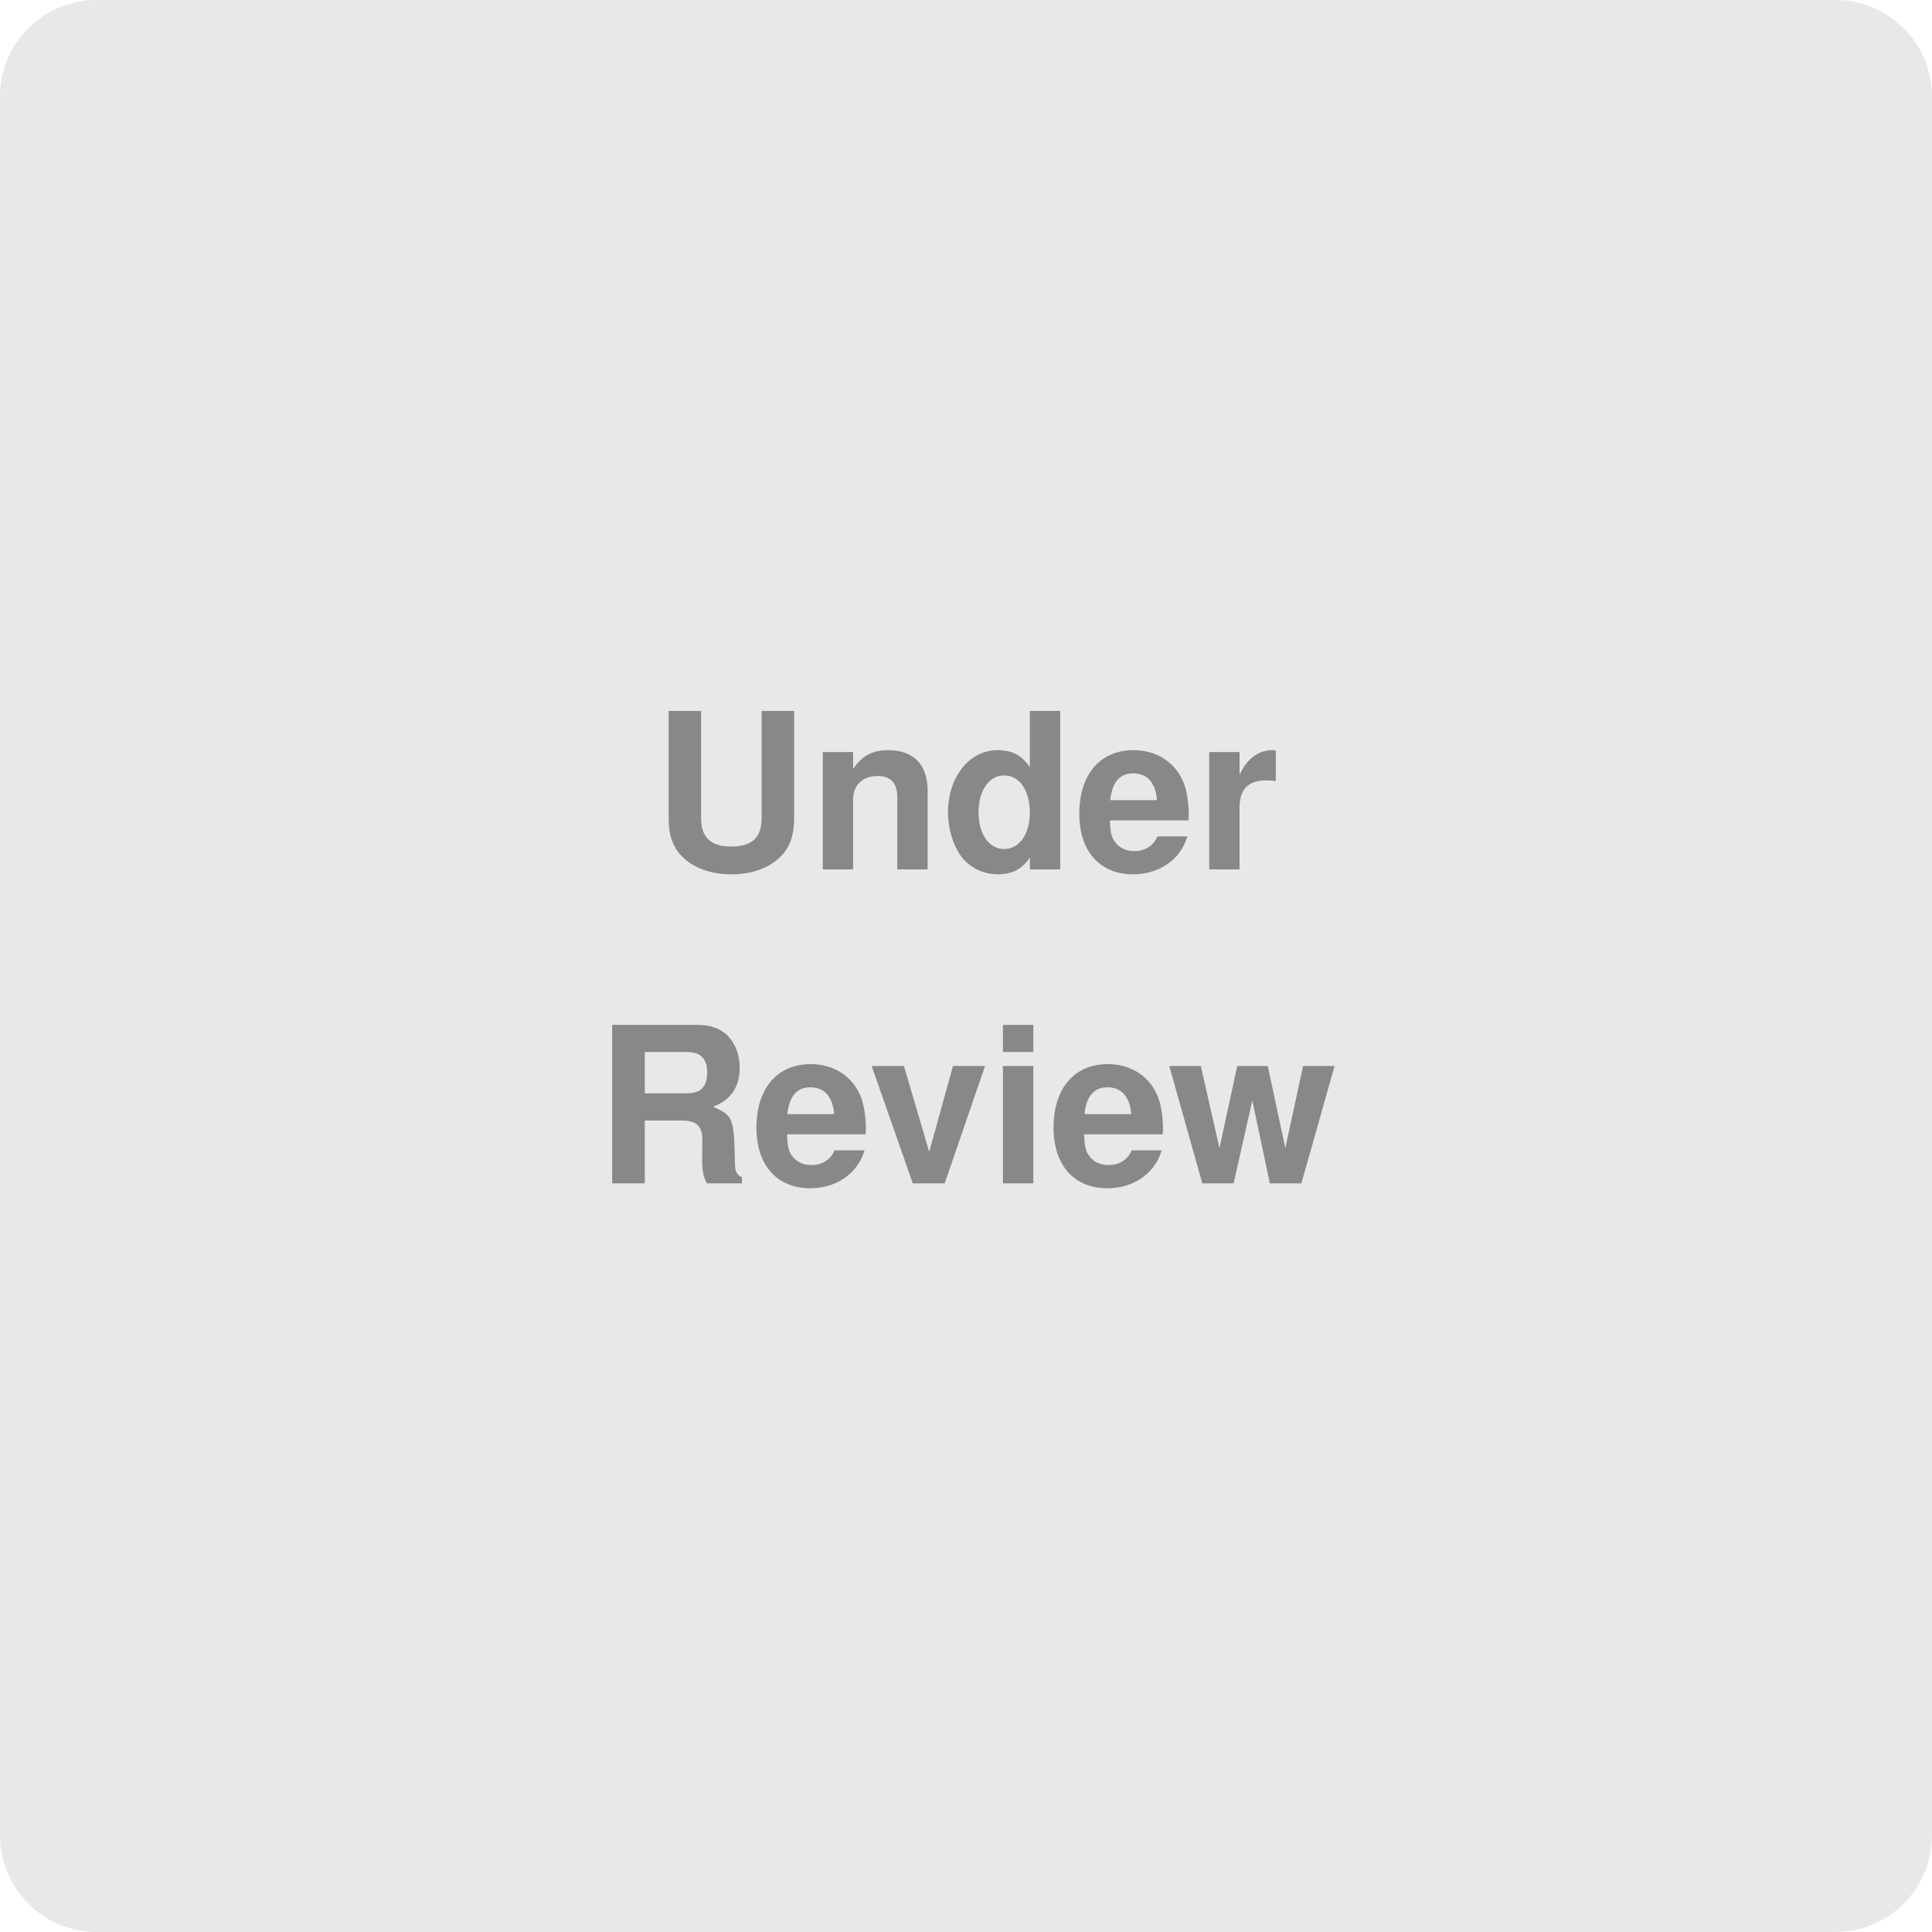
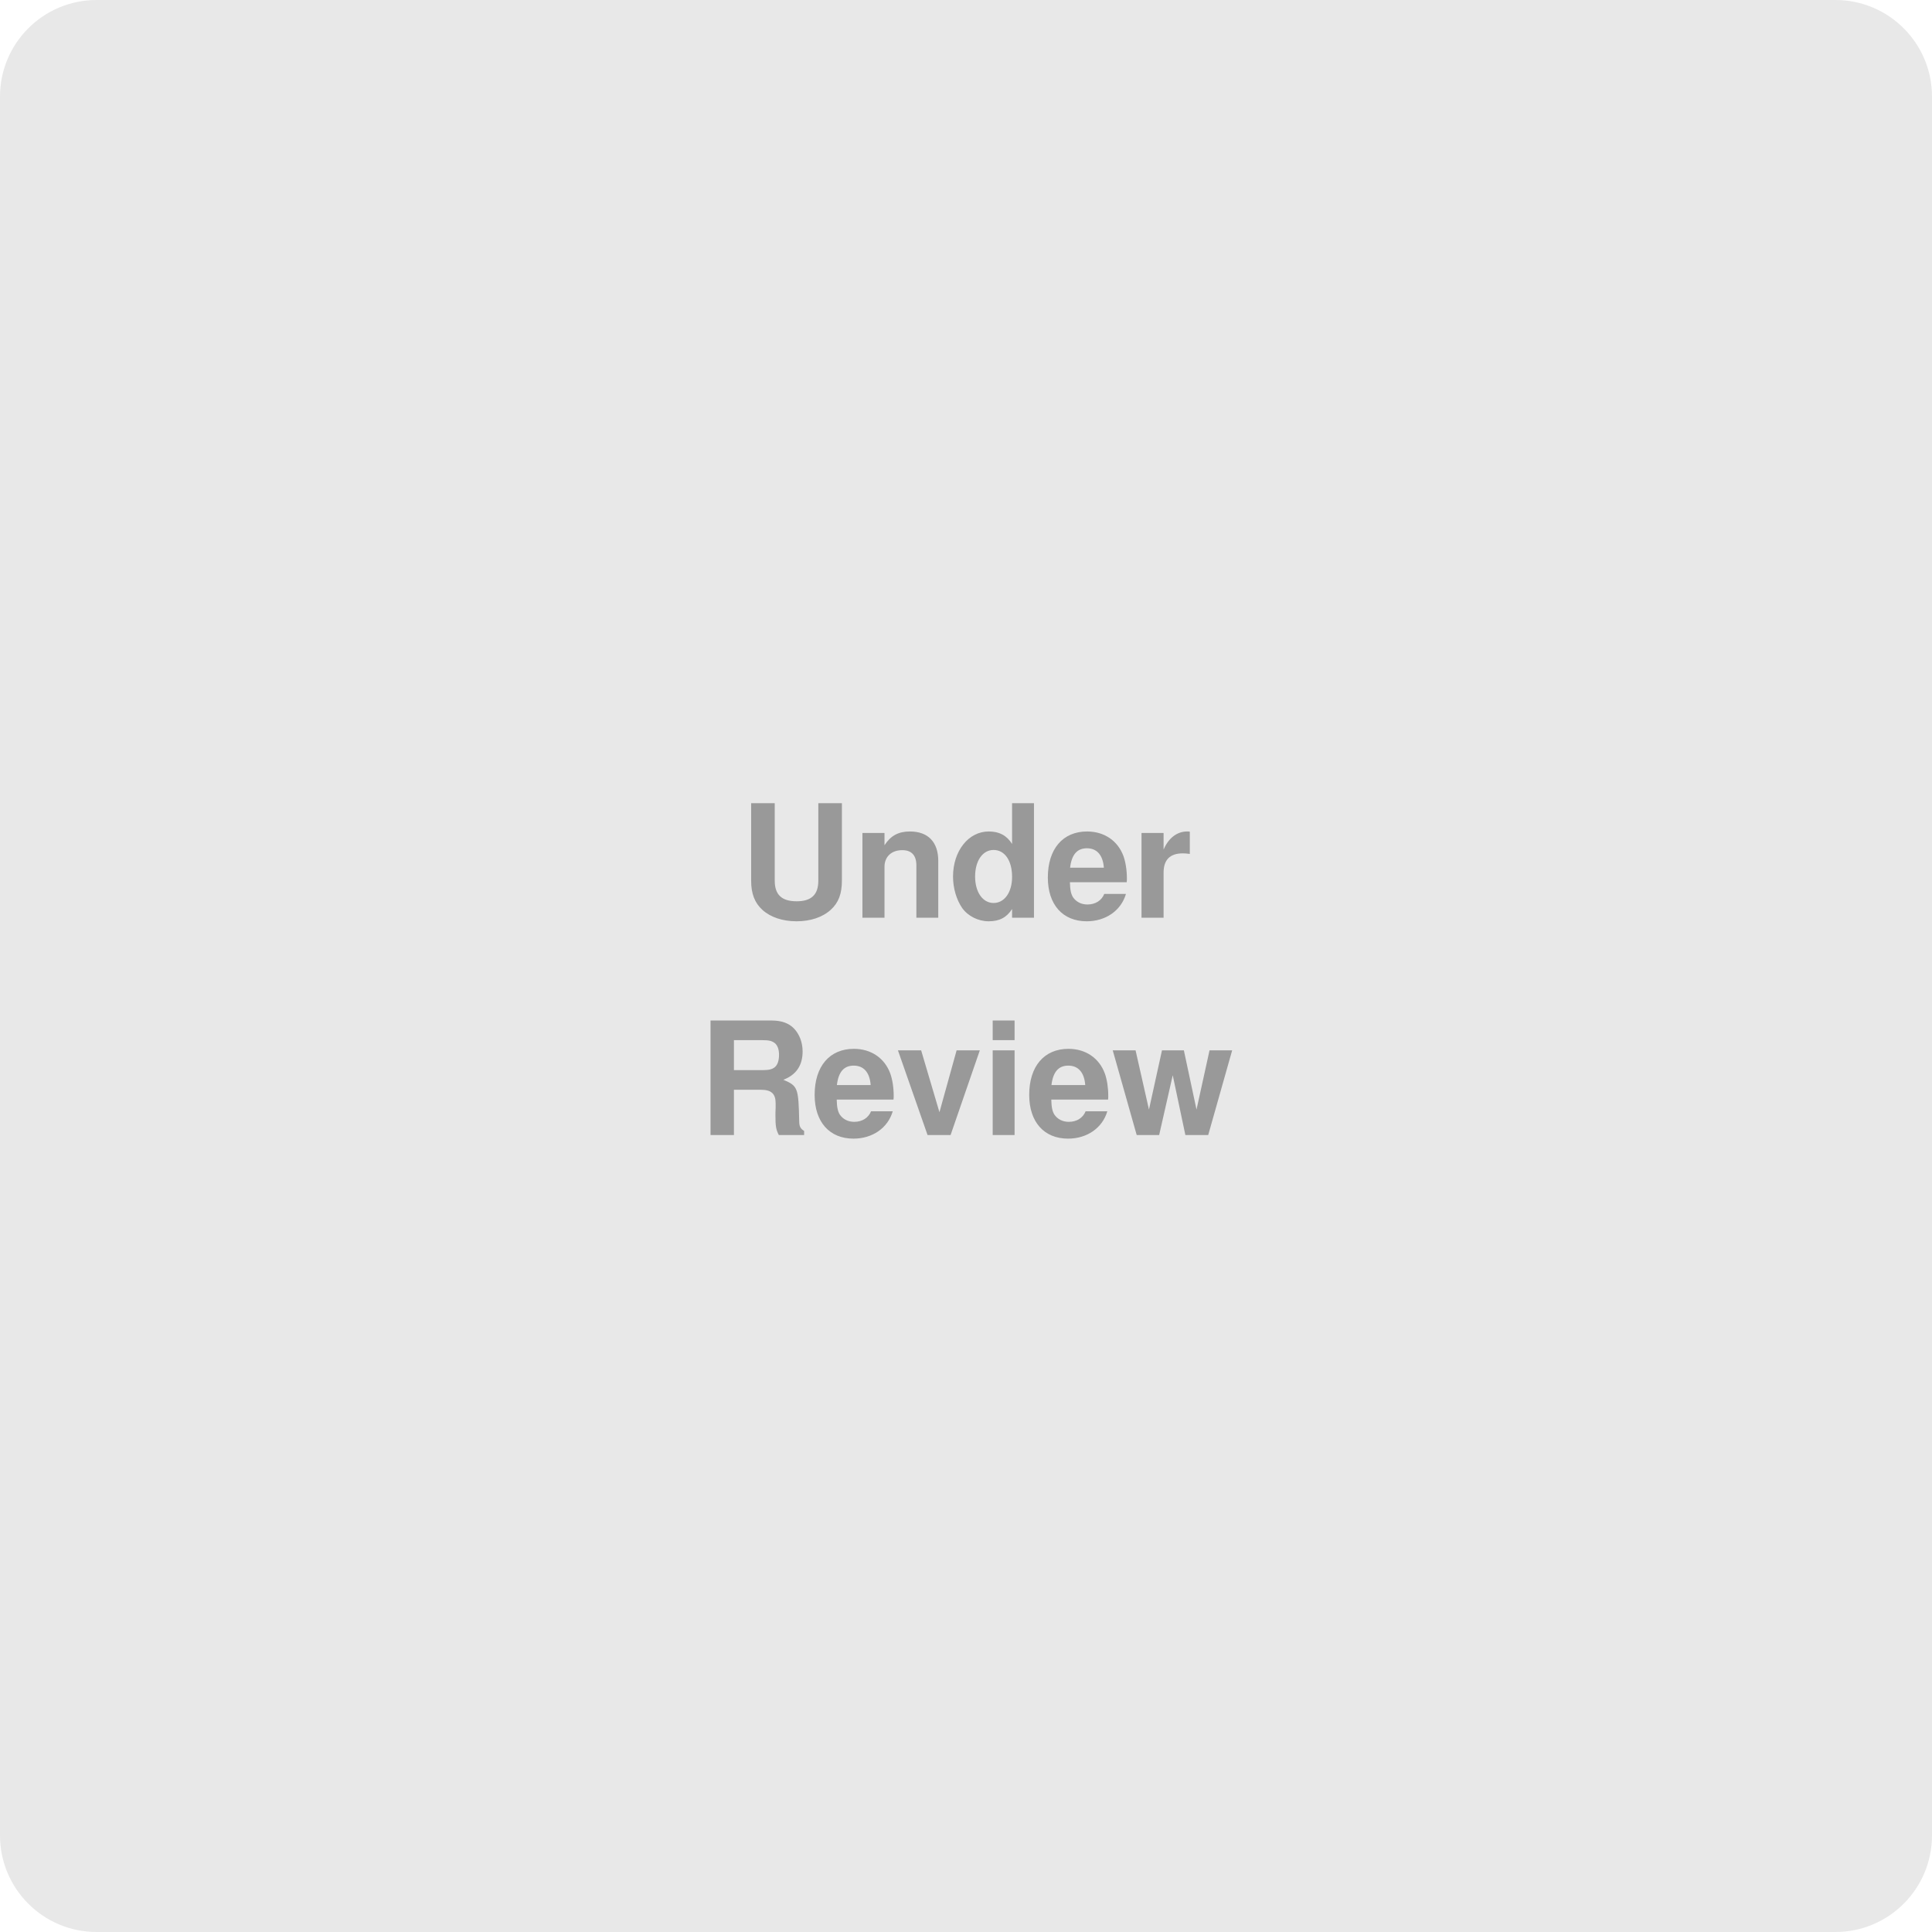
<svg xmlns="http://www.w3.org/2000/svg" viewBox="0 0 160 160" width="160" height="160">
  <rect width="160" height="160" fill="#e8e8e8" rx="8" />
-   <text x="80" y="72" text-anchor="middle" font-family="Helvetica, Arial, sans-serif" font-size="18" font-weight="bold" fill="#888">Under</text>
-   <text x="80" y="98" text-anchor="middle" font-family="Helvetica, Arial, sans-serif" font-size="18" font-weight="bold" fill="#888">Review</text>
+   <text x="80" y="76" text-anchor="middle" font-family="Helvetica, Arial, sans-serif" font-size="13" font-weight="bold" fill="#999">Under</text>
+   <text x="80" y="94" text-anchor="middle" font-family="Helvetica, Arial, sans-serif" font-size="13" font-weight="bold" fill="#999">Review</text>
</svg>
